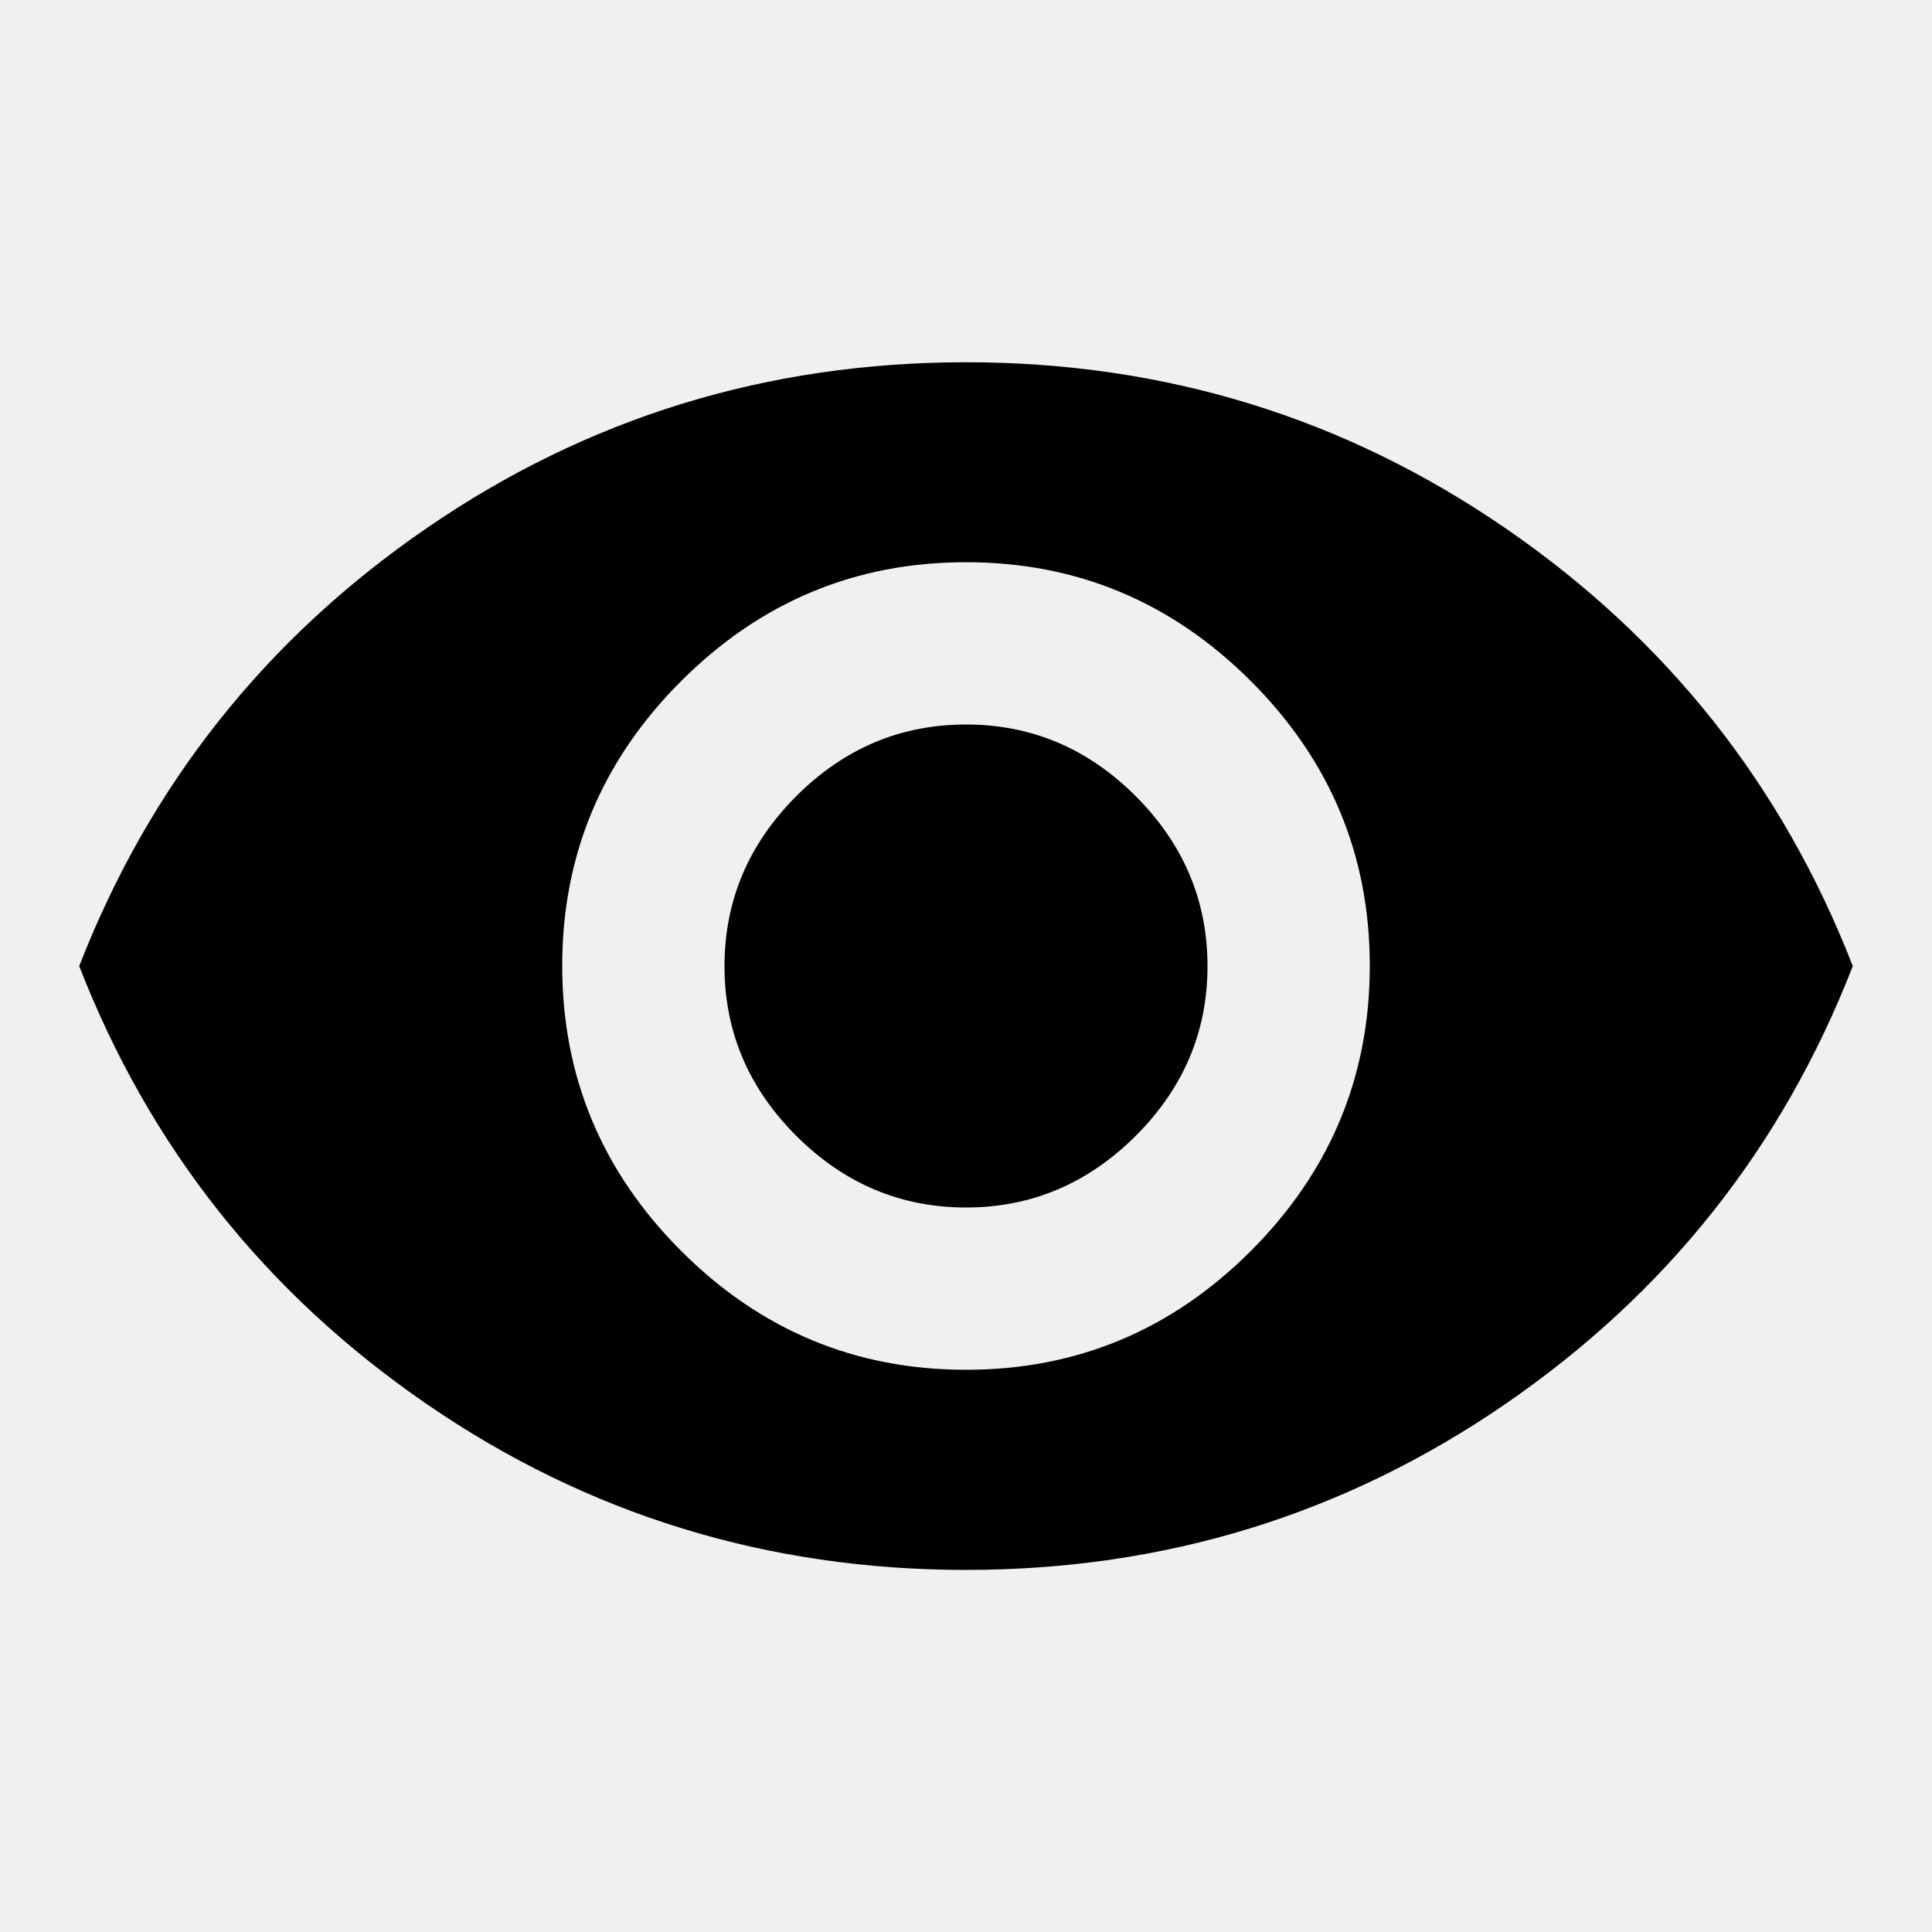
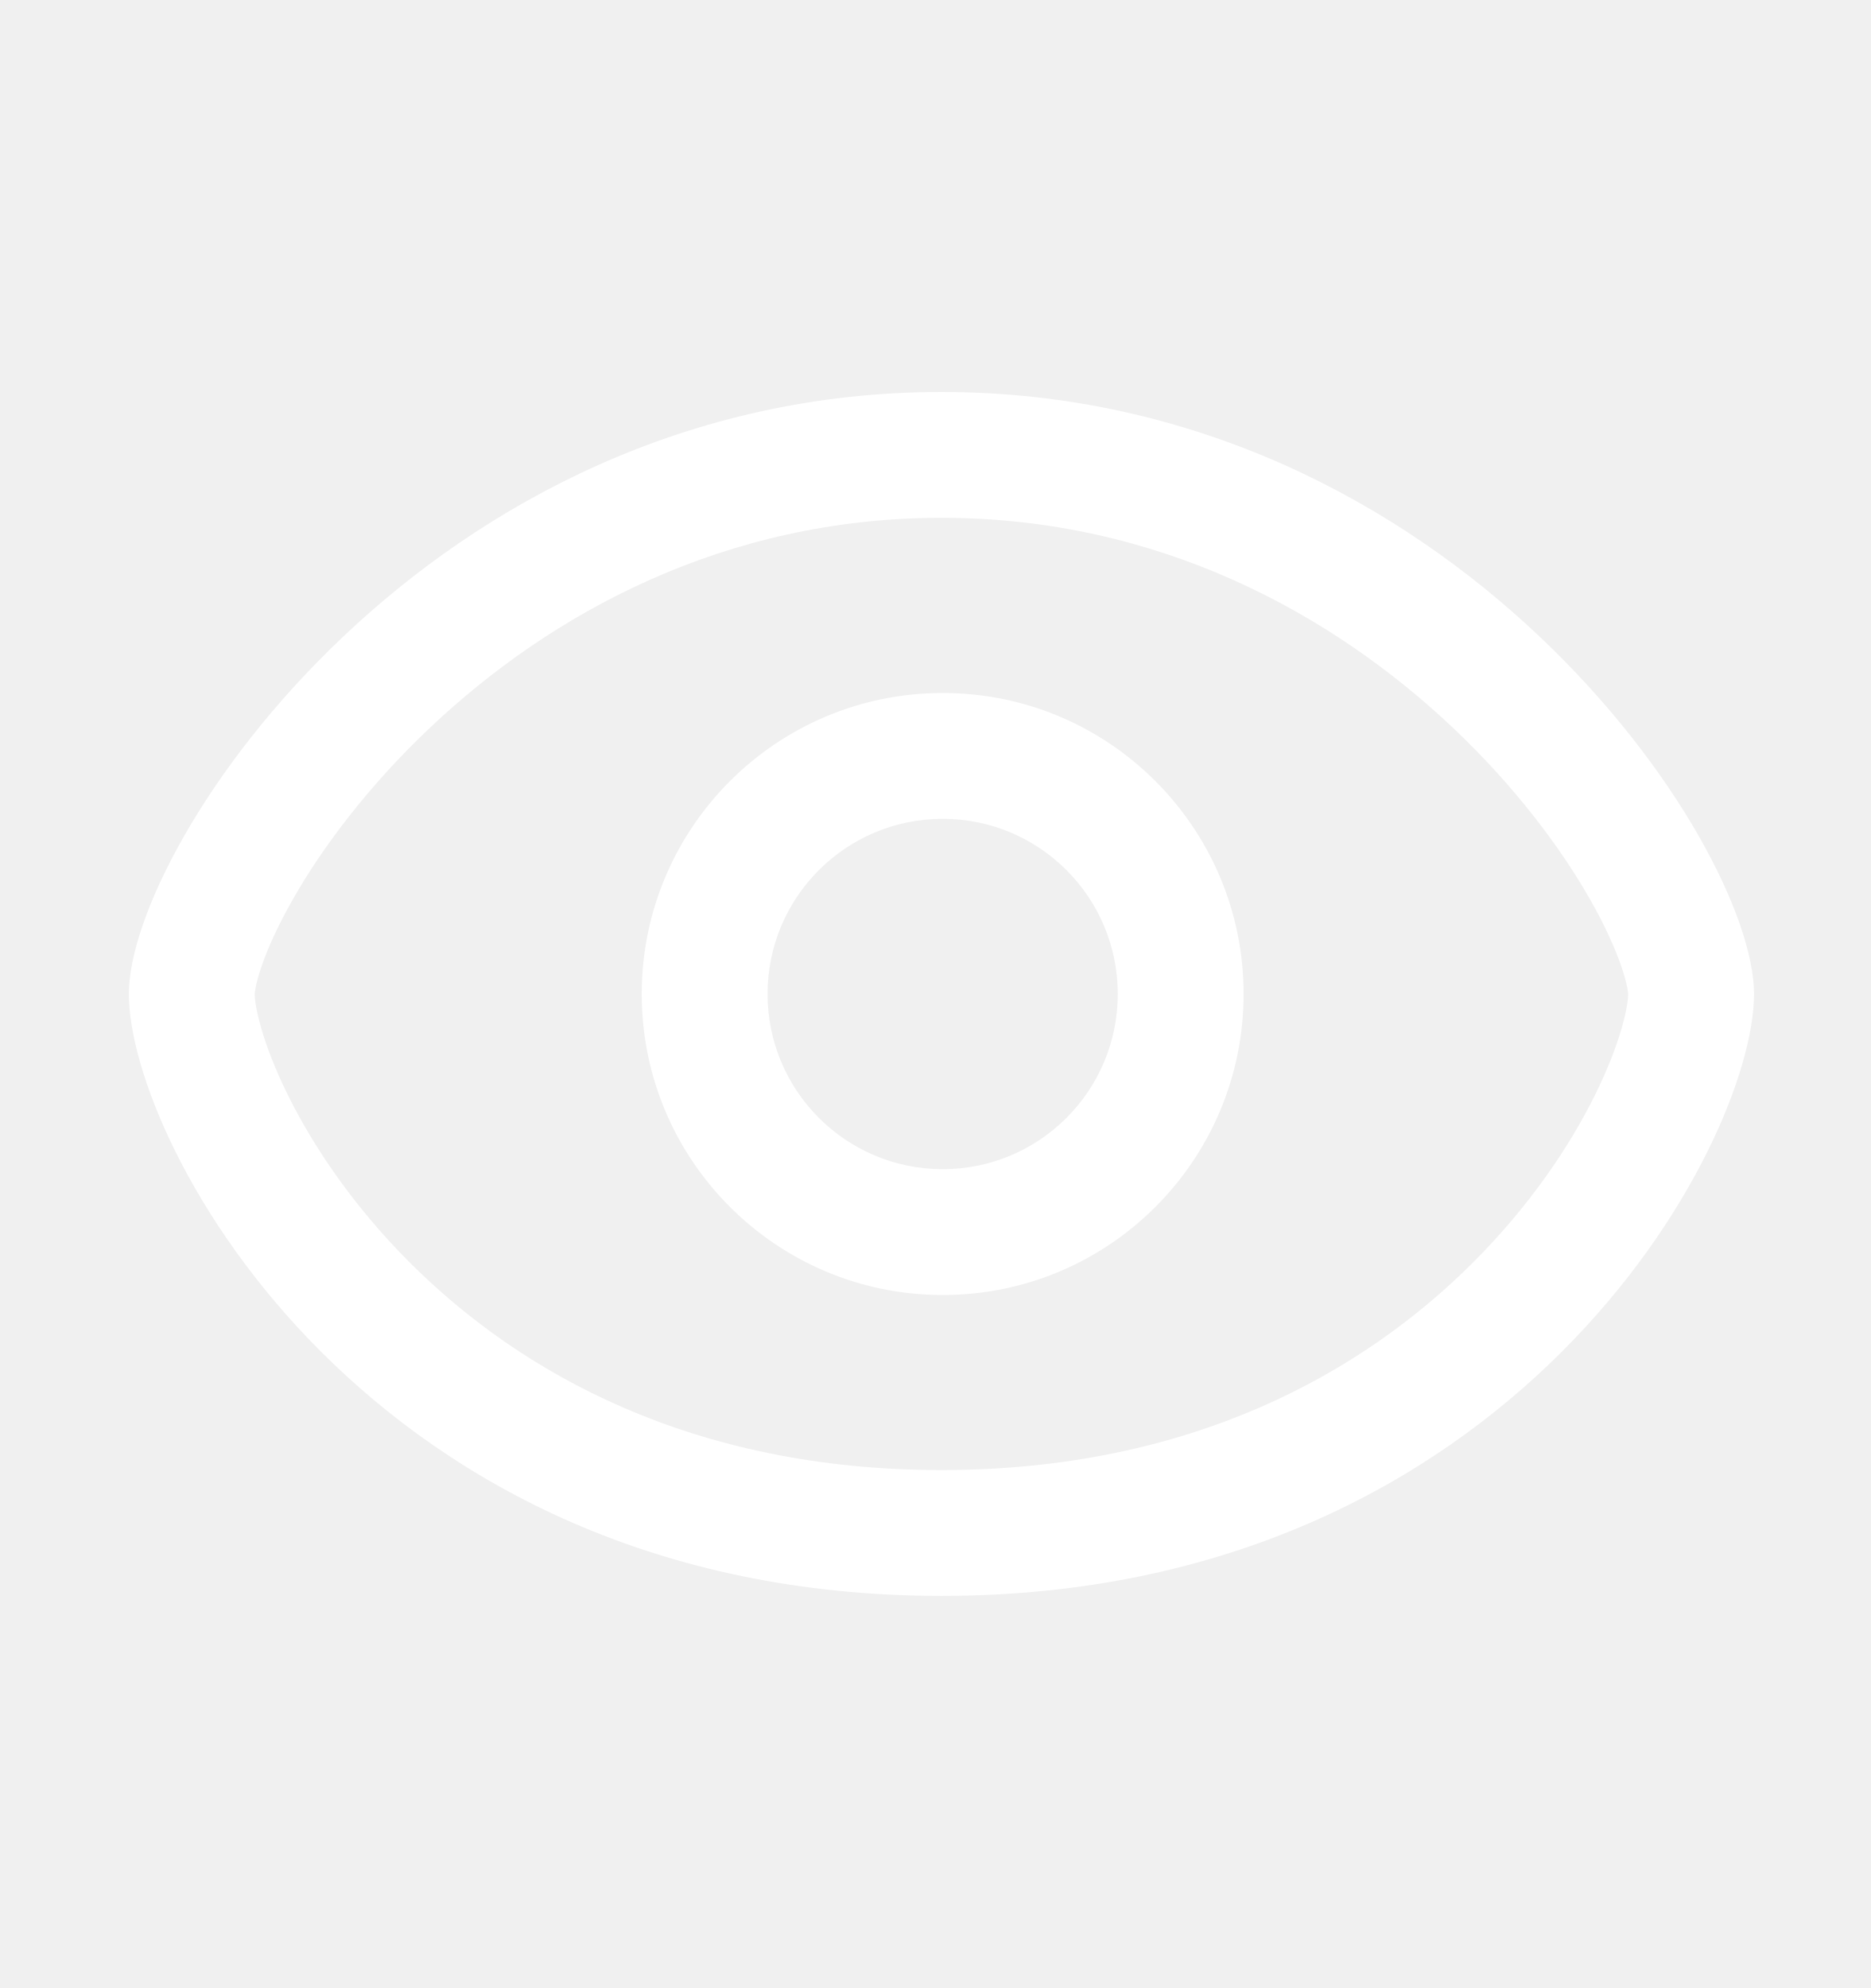
- <svg xmlns="http://www.w3.org/2000/svg" version="1.1" width="24" height="24" viewBox="0 0 24 24">
-   <path d="M12 9q1.219 0 2.109 0.891t0.891 2.109-0.891 2.109-2.109 0.891-2.109-0.891-0.891-2.109 0.891-2.109 2.109-0.891zM12 17.016q2.063 0 3.539-1.477t1.477-3.539-1.477-3.539-3.539-1.477-3.539 1.477-1.477 3.539 1.477 3.539 3.539 1.477zM12 4.5q3.703 0 6.703 2.063t4.313 5.438q-1.313 3.375-4.313 5.438t-6.703 2.063-6.703-2.063-4.313-5.438q1.313-3.375 4.313-5.438t6.703-2.063z" />
+ <svg xmlns="http://www.w3.org/2000/svg" width="16" height="17" viewBox="0 0 16 17" fill="none">
+   <path d="M10.635 8.5C10.635 9.922 9.483 11.074 8.062 11.074C6.64 11.074 5.488 9.922 5.488 8.5C5.488 7.079 6.64 5.926 8.062 5.926C9.483 5.926 10.635 7.079 10.635 8.5ZM9.559 8.5C9.559 7.673 8.889 7.002 8.062 7.002C7.234 7.002 6.564 7.673 6.564 8.5C6.564 9.327 7.234 9.998 8.062 9.998C8.889 9.998 9.559 9.327 9.559 8.5Z" fill="white" />
+   <path d="M15 8.5C15 9.787 12.941 13.647 8.051 13.647C3.161 13.647 1.102 9.787 1.102 8.5C1.102 7.213 3.675 3.352 8.051 3.352C12.426 3.352 15 7.213 15 8.5ZM13.924 8.5C13.924 8.501 13.921 8.425 13.864 8.26C13.81 8.105 13.723 7.91 13.595 7.686C13.339 7.237 12.947 6.717 12.427 6.225C11.388 5.243 9.904 4.428 8.051 4.428C6.198 4.428 4.713 5.243 3.675 6.225C3.155 6.717 2.763 7.237 2.507 7.686C2.379 7.91 2.291 8.105 2.238 8.26C2.183 8.418 2.178 8.494 2.178 8.5C2.178 8.5 2.178 8.5 2.178 8.5C2.178 8.59 2.232 8.901 2.464 9.368C2.683 9.81 3.025 10.317 3.503 10.795C4.446 11.738 5.916 12.571 8.051 12.571C10.185 12.571 11.655 11.738 12.598 10.795C13.076 10.317 13.419 9.81 13.638 9.368C13.87 8.901 13.924 8.59 13.924 8.5Z" fill="white" />
</svg>
